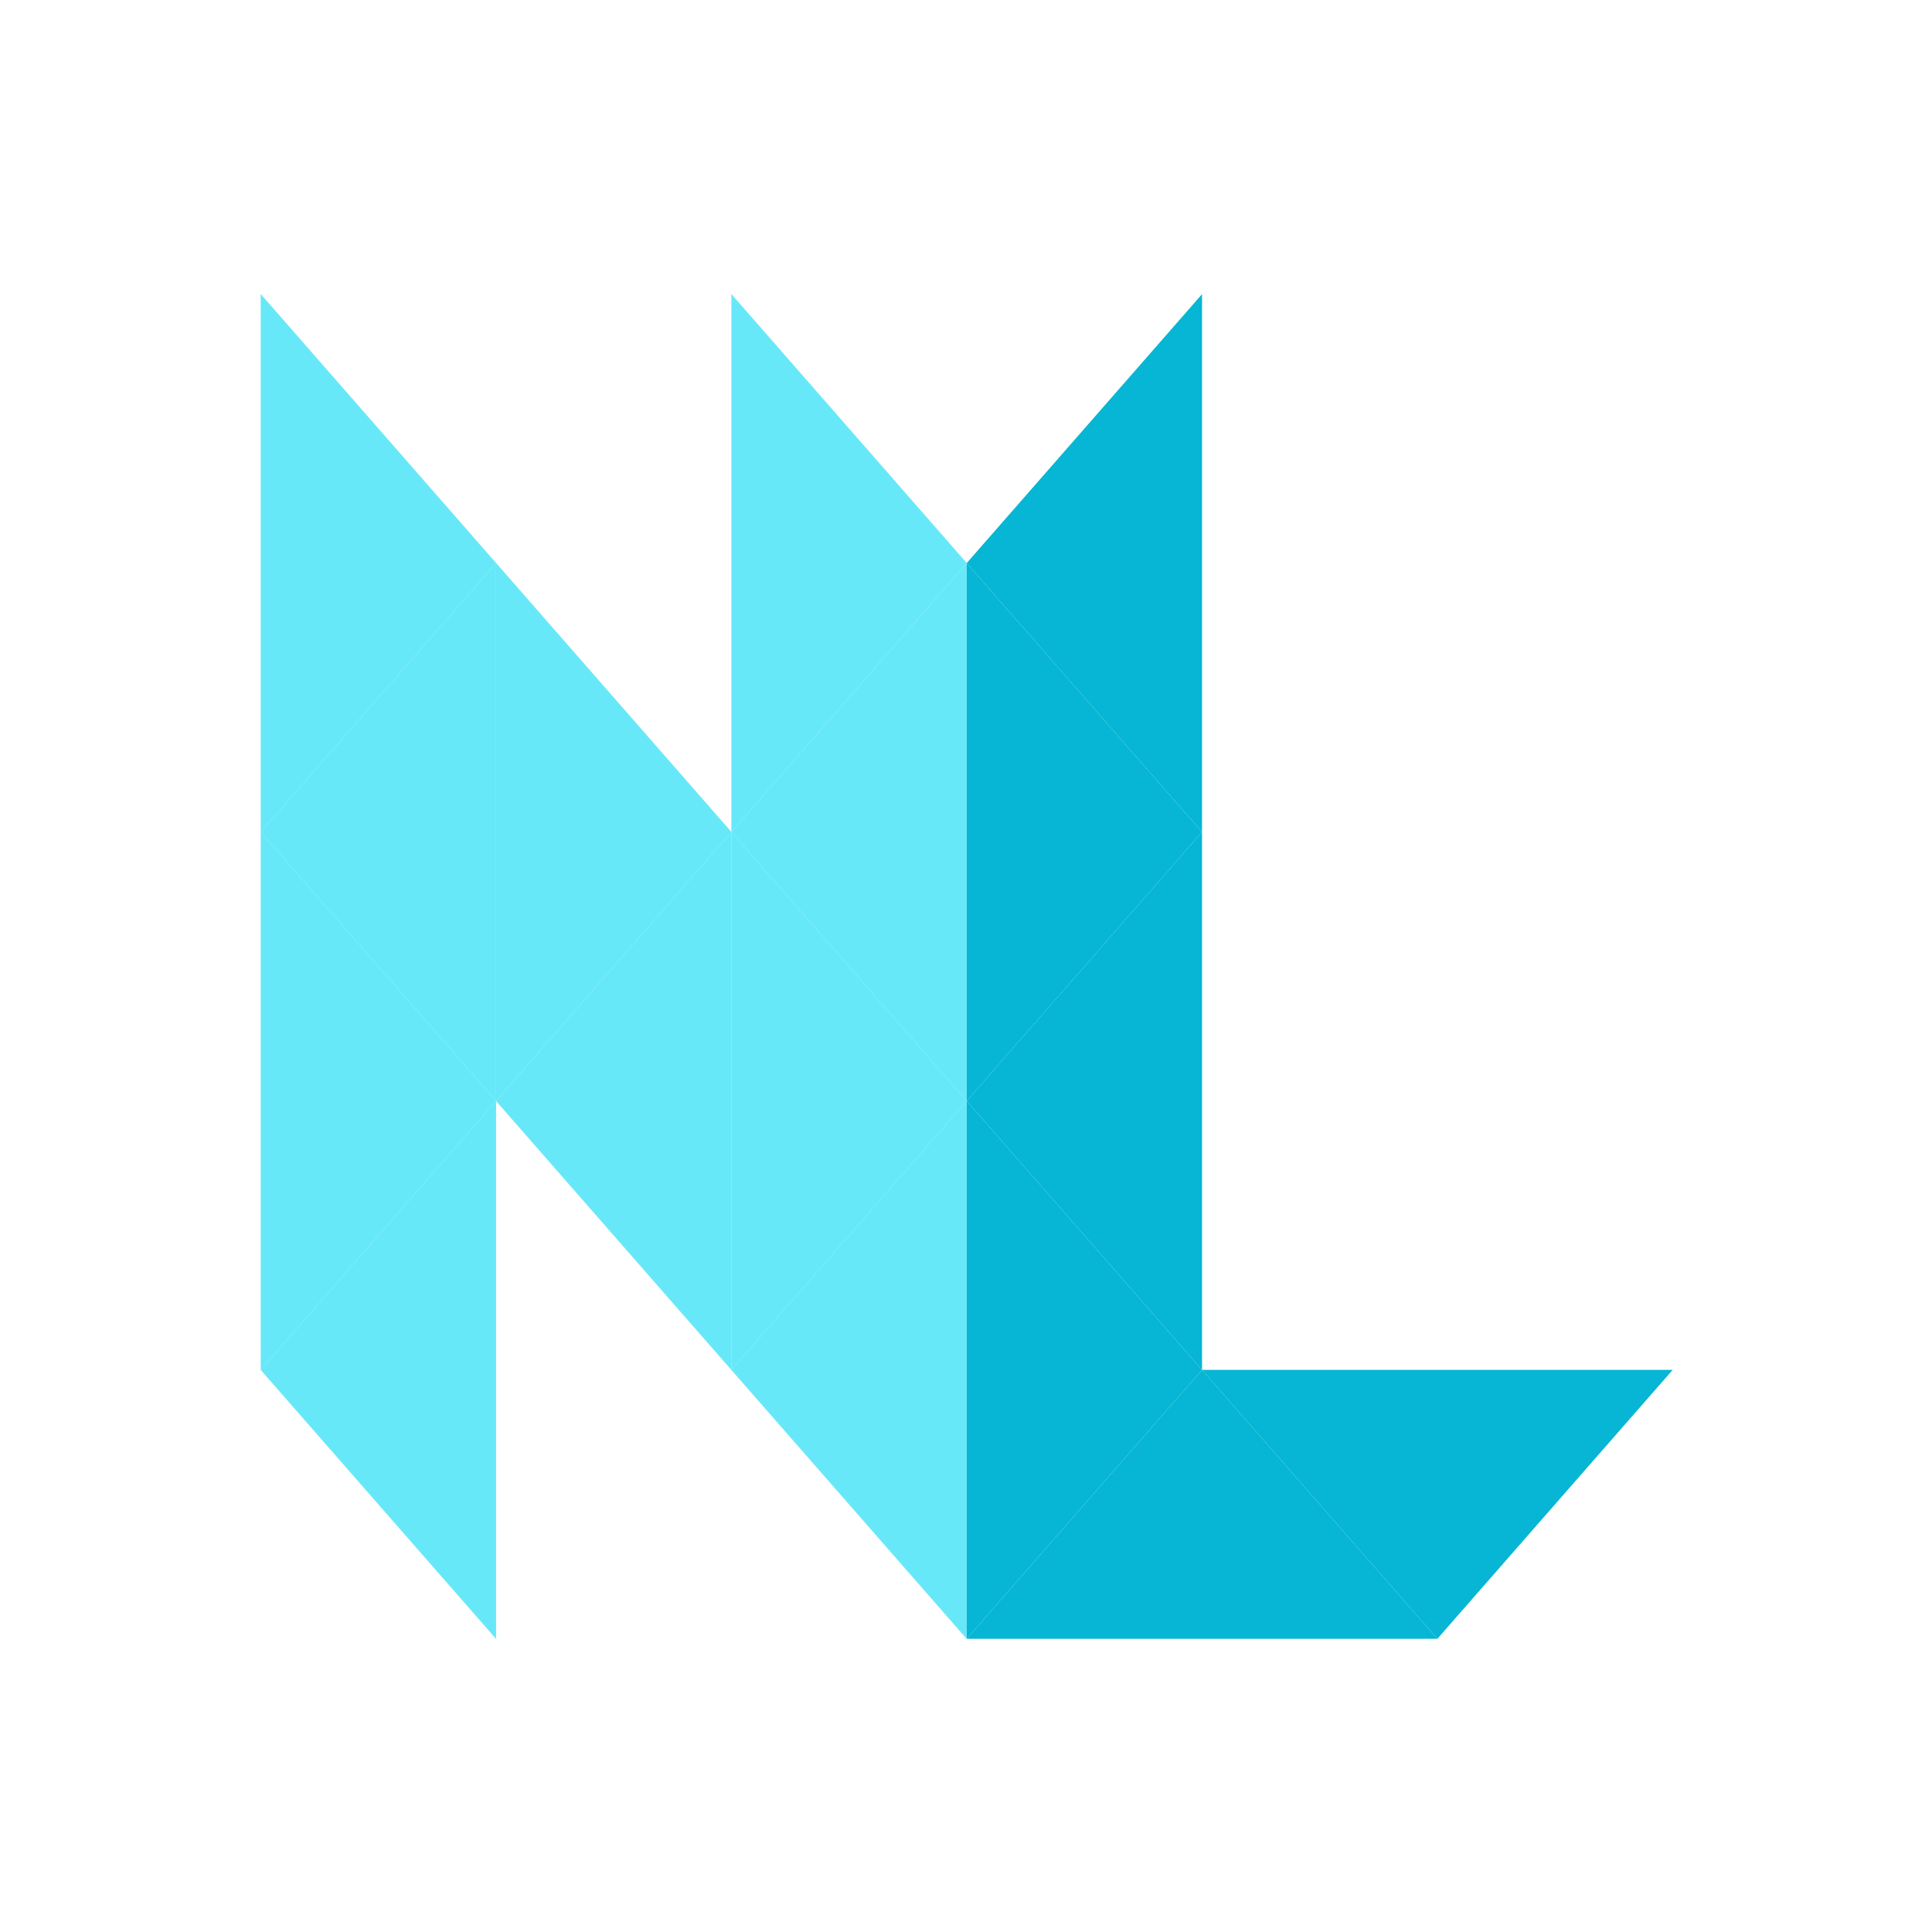
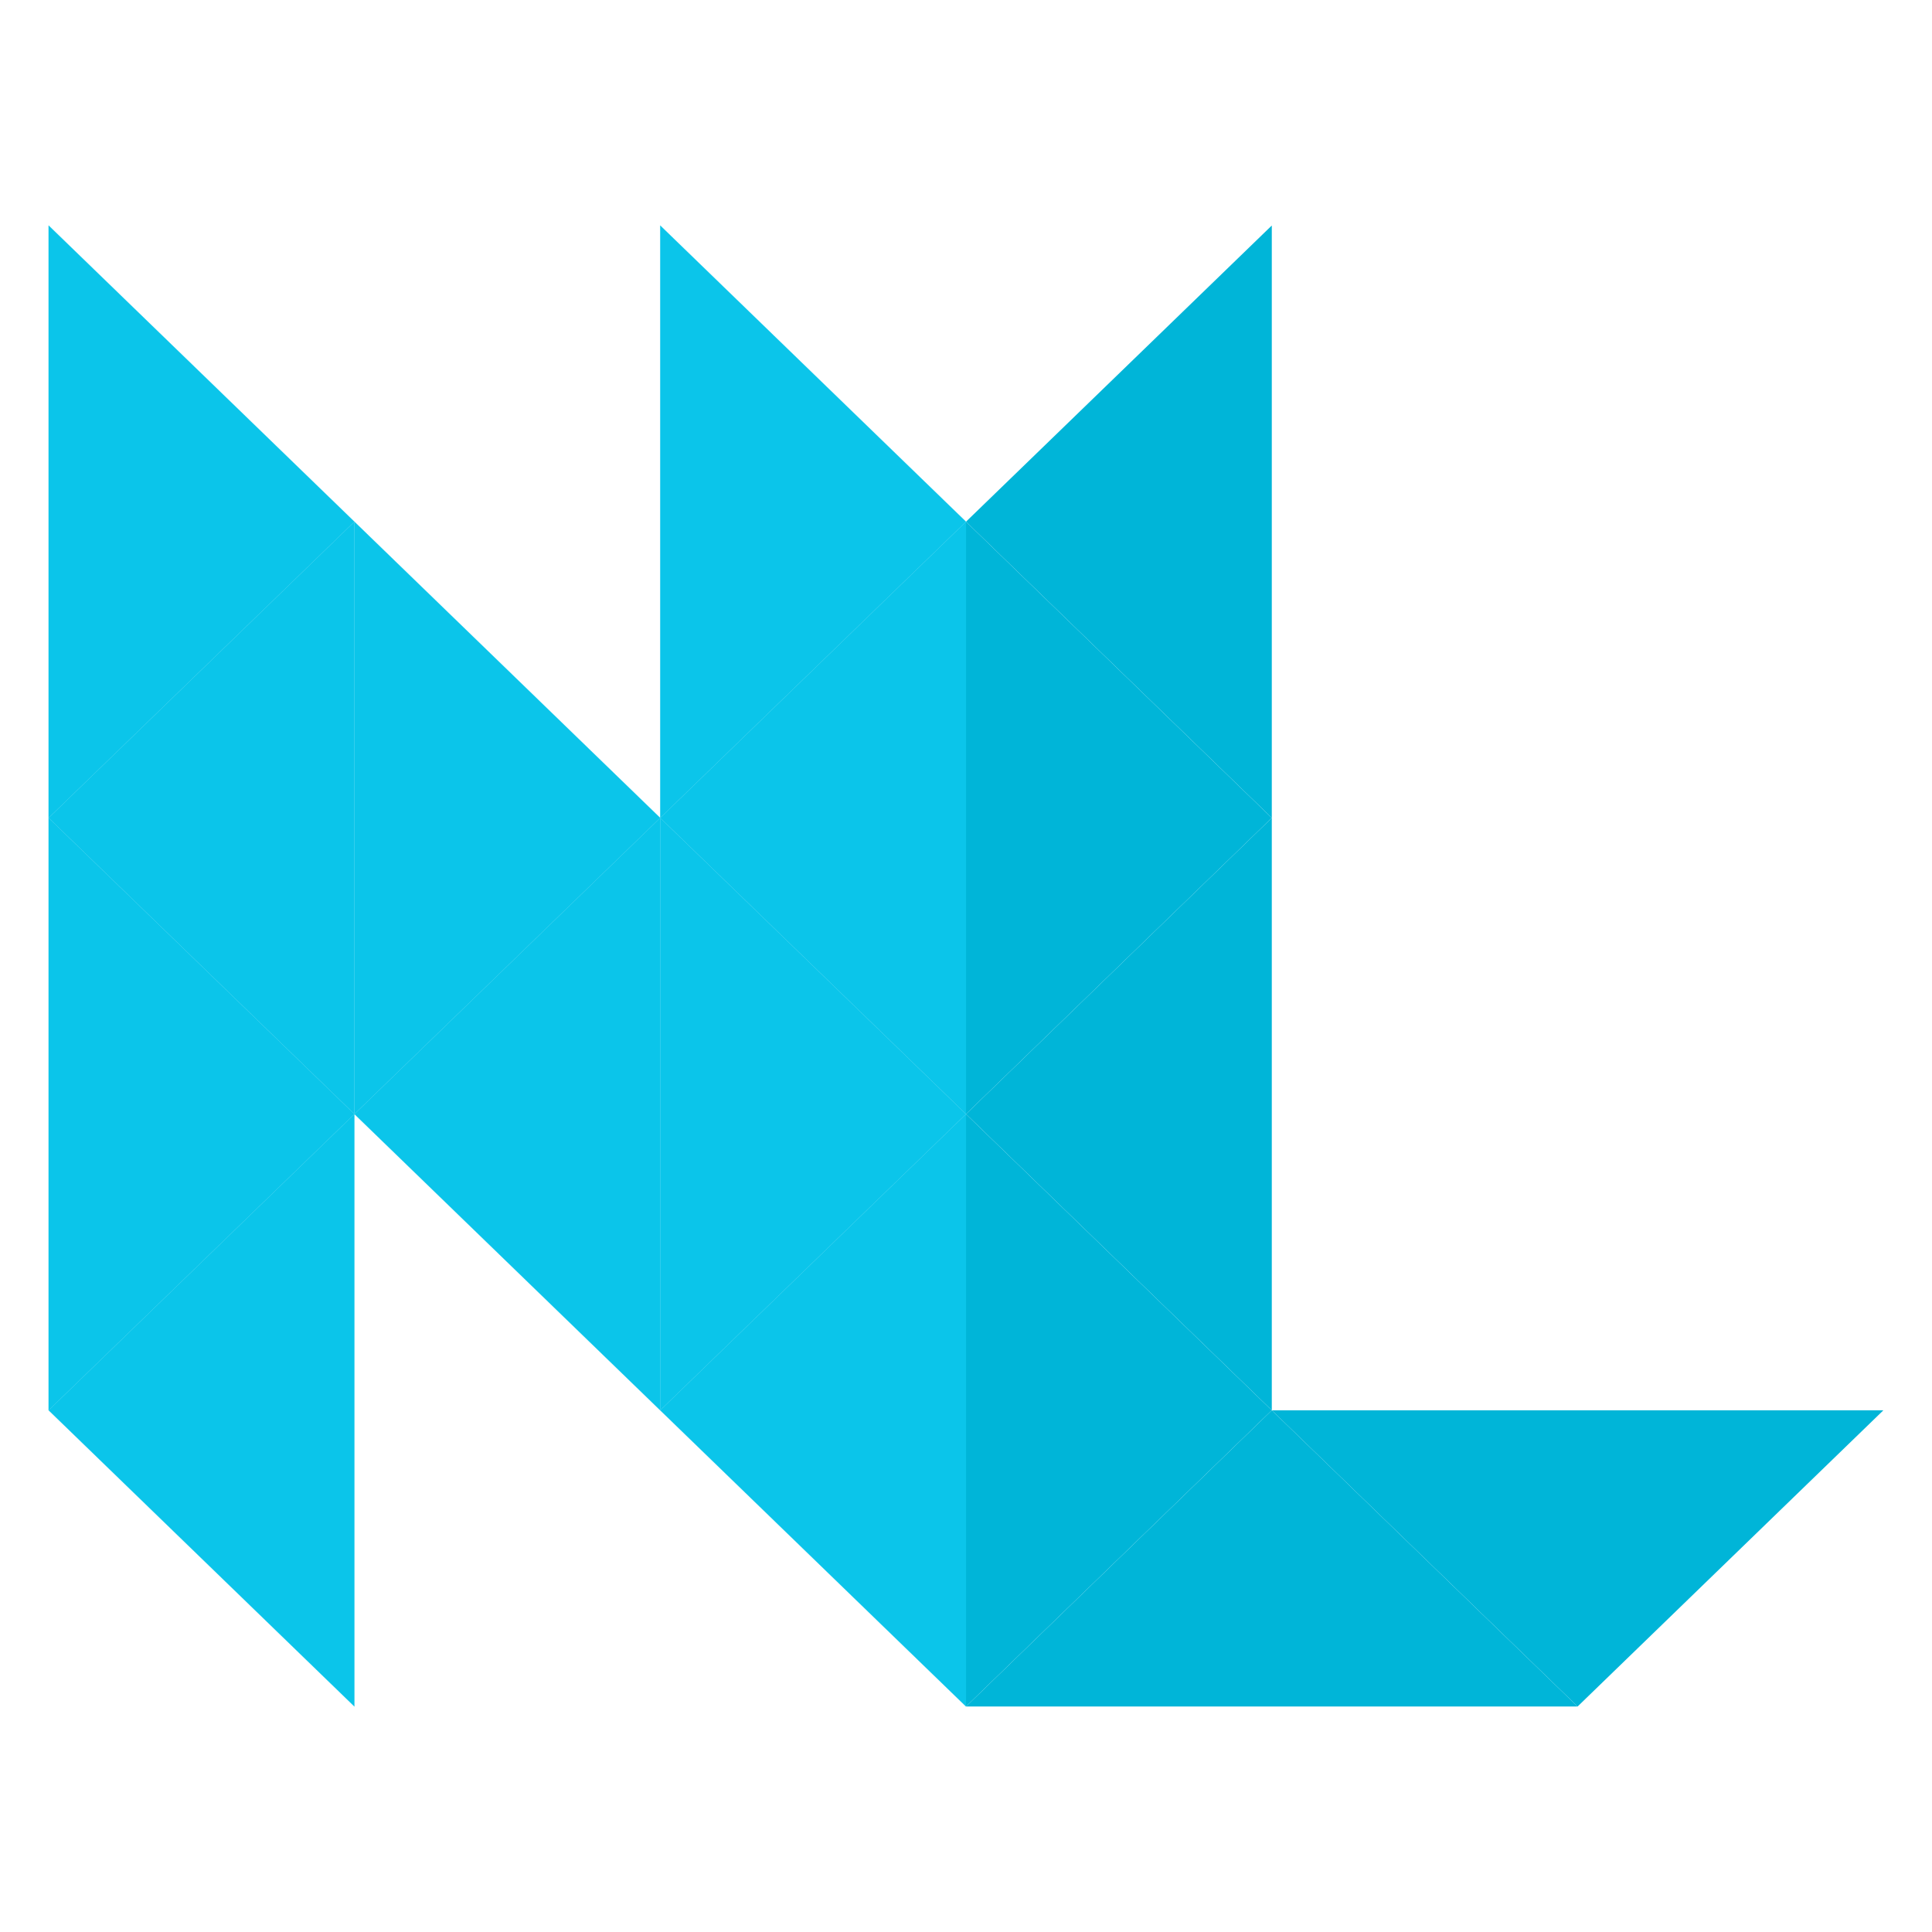
<svg xmlns="http://www.w3.org/2000/svg" width="100%" height="100%" viewBox="0 0 512 512" version="1.1" xml:space="preserve" style="fill-rule:evenodd;clip-rule:evenodd;stroke-linecap:round;stroke-linejoin:round;stroke-miterlimit:1.5;">
-   <g transform="matrix(1.21529,0,0,1.38886,40.4946,45.9358)">
-     <g transform="matrix(-1.88091,0,0,-2.8935,385.202,264.116)">
-       <path d="M83.153,47.843L83.153,83.312L110.435,65.578L83.153,47.843Z" style="fill:rgb(6,182,212);" />
+   <g transform="matrix(1.193811,0,0,1.156358,-68.15433,-18.73672)">
+     <g id="L">
+       <g transform="matrix(-2.488135,0,0,-3.827631,546.3074,386.771)">
+         <path d="M83.153,47.843L83.153,83.312L110.435,65.578L83.153,47.843Z" style="fill:rgb(0,181,216);" />
+       </g>
+       <g transform="matrix(-2.488135,0,0,-3.827631,546.3074,522.5355)">
+         <path d="M83.153,47.843L83.153,83.312L110.435,65.578L83.153,47.843Z" style="fill:rgb(0,181,216);" />
+       </g>
+       <g transform="matrix(2.488135,0,0,3.827631,64.63284,-47.35972)">
+         <path d="M83.153,47.843L83.153,83.312L110.435,65.578L83.153,47.843Z" style="fill:rgb(0,181,216);" />
+       </g>
+       <g transform="matrix(2.488135,0,0,3.827631,64.63284,88.40479)">
+         <path d="M83.153,47.843L83.153,83.312L110.435,65.578L83.153,47.843Z" style="fill:rgb(0,181,216);" />
+       </g>
+       <g transform="matrix(0,-2.488135,3.827631,0,88.40479,614.1897)">
+         <path d="M83.153,47.843L83.153,83.312L110.435,65.578L83.153,47.843Z" style="fill:rgb(0,181,216);" />
+       </g>
+       <g transform="matrix(0,2.488135,3.827631,-0,156.287,132.5151)">
+         <path d="M83.153,47.843L83.153,83.312L110.435,65.578L83.153,47.843Z" style="fill:rgb(0,181,216);" />
+       </g>
    </g>
-     <g transform="matrix(-1.88091,0,0,-2.8935,385.202,366.747)">
-       <path d="M83.153,47.843L83.153,83.312L110.435,65.578L83.153,47.843Z" style="fill:rgb(6,182,212);" />
-     </g>
-     <g transform="matrix(1.88091,0,0,2.8935,21.0802,-64.0654)">
-       <path d="M83.153,47.843L83.153,83.312L110.435,65.578L83.153,47.843Z" style="fill:rgb(6,182,212);" />
-     </g>
-     <g transform="matrix(1.88091,0,0,2.8935,21.0802,38.5659)">
-       <path d="M83.153,47.843L83.153,83.312L110.435,65.578L83.153,47.843Z" style="fill:rgb(6,182,212);" />
-     </g>
-     <g transform="matrix(1.15172e-16,-1.88091,2.8935,1.77176e-16,39.0506,436.033)">
-       <path d="M83.153,47.843L83.153,83.312L110.435,65.578L83.153,47.843Z" style="fill:rgb(6,182,212);" />
-     </g>
-     <g transform="matrix(1.15172e-16,1.88091,2.8935,-1.77176e-16,90.3663,71.9111)">
-       <path d="M83.153,47.843L83.153,83.312L110.435,65.578L83.153,47.843Z" style="fill:rgb(6,182,212);" />
-     </g>
-     <g transform="matrix(0.755951,0,0,0.755951,-27.779,-28.2638)">
-       <g transform="matrix(2.48814,0,0,3.82763,-139.014,-115.242)">
-         <path d="M83.153,47.843L83.153,83.312L110.435,65.578L83.153,47.843Z" style="fill:rgb(103,232,249);stroke:rgb(103,232,249);stroke-width:0.01px;" />
+     <g>
+       <g transform="matrix(2.488135,0,0,3.827631,-139.0139,-115.242)">
+         <path d="M83.153,47.843L83.153,83.312L110.435,65.578L83.153,47.843Z" style="fill:rgb(11,197,234);stroke:rgb(11,197,234);stroke-width:0.01px;" />
      </g>
-       <g transform="matrix(2.48814,0,0,3.82763,-139.014,20.5225)">
-         <path d="M83.153,47.843L83.153,83.312L110.435,65.578L83.153,47.843Z" style="fill:rgb(103,232,249);stroke:rgb(103,232,249);stroke-width:0.01px;" />
+       <g transform="matrix(2.488135,0,0,3.827631,-139.0139,20.52254)">
+         <path d="M83.153,47.843L83.153,83.312L110.435,65.578L83.153,47.843Z" style="fill:rgb(11,197,234);stroke:rgb(11,197,234);stroke-width:0.01px;" />
      </g>
-       <g transform="matrix(2.48814,0,0,3.82763,-71.1317,-47.3597)">
-         <path d="M83.153,47.843L83.153,83.312L110.435,65.578L83.153,47.843Z" style="fill:rgb(103,232,249);stroke:rgb(103,232,249);stroke-width:0.01px;" />
+       <g transform="matrix(2.488135,0,0,3.827631,-71.13166,-47.35972)">
+         <path d="M83.153,47.843L83.153,83.312L110.435,65.578L83.153,47.843Z" style="fill:rgb(11,197,234);stroke:rgb(11,197,234);stroke-width:0.01px;" />
      </g>
-       <g transform="matrix(2.48814,0,0,3.82763,-3.24941,20.5225)">
-         <path d="M83.153,47.843L83.153,83.312L110.435,65.578L83.153,47.843Z" style="fill:rgb(103,232,249);stroke:rgb(103,232,249);stroke-width:0.01px;" />
+       <g transform="matrix(2.488135,0,0,3.827631,-3.249409,20.52254)">
+         <path d="M83.153,47.843L83.153,83.312L110.435,65.578L83.153,47.843Z" style="fill:rgb(11,197,234);stroke:rgb(11,197,234);stroke-width:0.01px;" />
      </g>
-       <g transform="matrix(2.48814,0,0,3.82763,-3.24941,-115.242)">
-         <path d="M83.153,47.843L83.153,83.312L110.435,65.578L83.153,47.843Z" style="fill:rgb(103,232,249);stroke:rgb(103,232,249);stroke-width:0.01px;" />
+       <g transform="matrix(2.488135,0,0,3.827631,-3.249409,-115.242)">
+         <path d="M83.153,47.843L83.153,83.312L110.435,65.578L83.153,47.843Z" style="fill:rgb(11,197,234);stroke:rgb(11,197,234);stroke-width:0.01px;" />
      </g>
-       <g transform="matrix(-2.48814,0,0,-3.82763,342.661,454.653)">
-         <path d="M83.153,47.843L83.153,83.312L110.435,65.578L83.153,47.843Z" style="fill:rgb(103,232,249);stroke:rgb(103,232,249);stroke-width:0.01px;" />
+       <g transform="matrix(-2.488135,0,0,-3.827631,342.6607,454.6532)">
+         <path d="M83.153,47.843L83.153,83.312L110.435,65.578L83.153,47.843Z" style="fill:rgb(11,197,234);stroke:rgb(11,197,234);stroke-width:0.01px;" />
      </g>
-       <g transform="matrix(-2.48814,0,0,-3.82763,342.661,590.418)">
-         <path d="M83.153,47.843L83.153,83.312L110.435,65.578L83.153,47.843Z" style="fill:rgb(103,232,249);stroke:rgb(103,232,249);stroke-width:0.01px;" />
+       <g transform="matrix(-2.488135,0,0,-3.827631,342.6607,590.4177)">
+         <path d="M83.153,47.843L83.153,83.312L110.435,65.578L83.153,47.843Z" style="fill:rgb(11,197,234);stroke:rgb(11,197,234);stroke-width:0.01px;" />
      </g>
-       <g transform="matrix(-2.48814,0,0,-3.82763,410.543,522.535)">
-         <path d="M83.153,47.843L83.153,83.312L110.435,65.578L83.153,47.843Z" style="fill:rgb(103,232,249);stroke:rgb(103,232,249);stroke-width:0.01px;" />
+       <g transform="matrix(-2.488135,0,0,-3.827631,410.5429,522.5355)">
+         <path d="M83.153,47.843L83.153,83.312L110.435,65.578L83.153,47.843Z" style="fill:rgb(11,197,234);stroke:rgb(11,197,234);stroke-width:0.01px;" />
      </g>
-       <g transform="matrix(-2.48814,0,0,-3.82763,478.425,590.418)">
-         <path d="M83.153,47.843L83.153,83.312L110.435,65.578L83.153,47.843Z" style="fill:rgb(103,232,249);stroke:rgb(103,232,249);stroke-width:0.01px;" />
+       <g transform="matrix(-2.488135,0,0,-3.827631,478.4252,590.4177)">
+         <path d="M83.153,47.843L83.153,83.312L110.435,65.578L83.153,47.843Z" style="fill:rgb(11,197,234);stroke:rgb(11,197,234);stroke-width:0.01px;" />
      </g>
-       <g transform="matrix(-2.48814,0,0,-3.82763,478.425,454.653)">
-         <path d="M83.153,47.843L83.153,83.312L110.435,65.578L83.153,47.843Z" style="fill:rgb(103,232,249);stroke:rgb(103,232,249);stroke-width:0.01px;" />
+       <g transform="matrix(-2.488135,0,0,-3.827631,478.4252,454.6532)">
+         <path d="M83.153,47.843L83.153,83.312L110.435,65.578L83.153,47.843Z" style="fill:rgb(11,197,234);stroke:rgb(11,197,234);stroke-width:0.01px;" />
      </g>
    </g>
  </g>
</svg>
